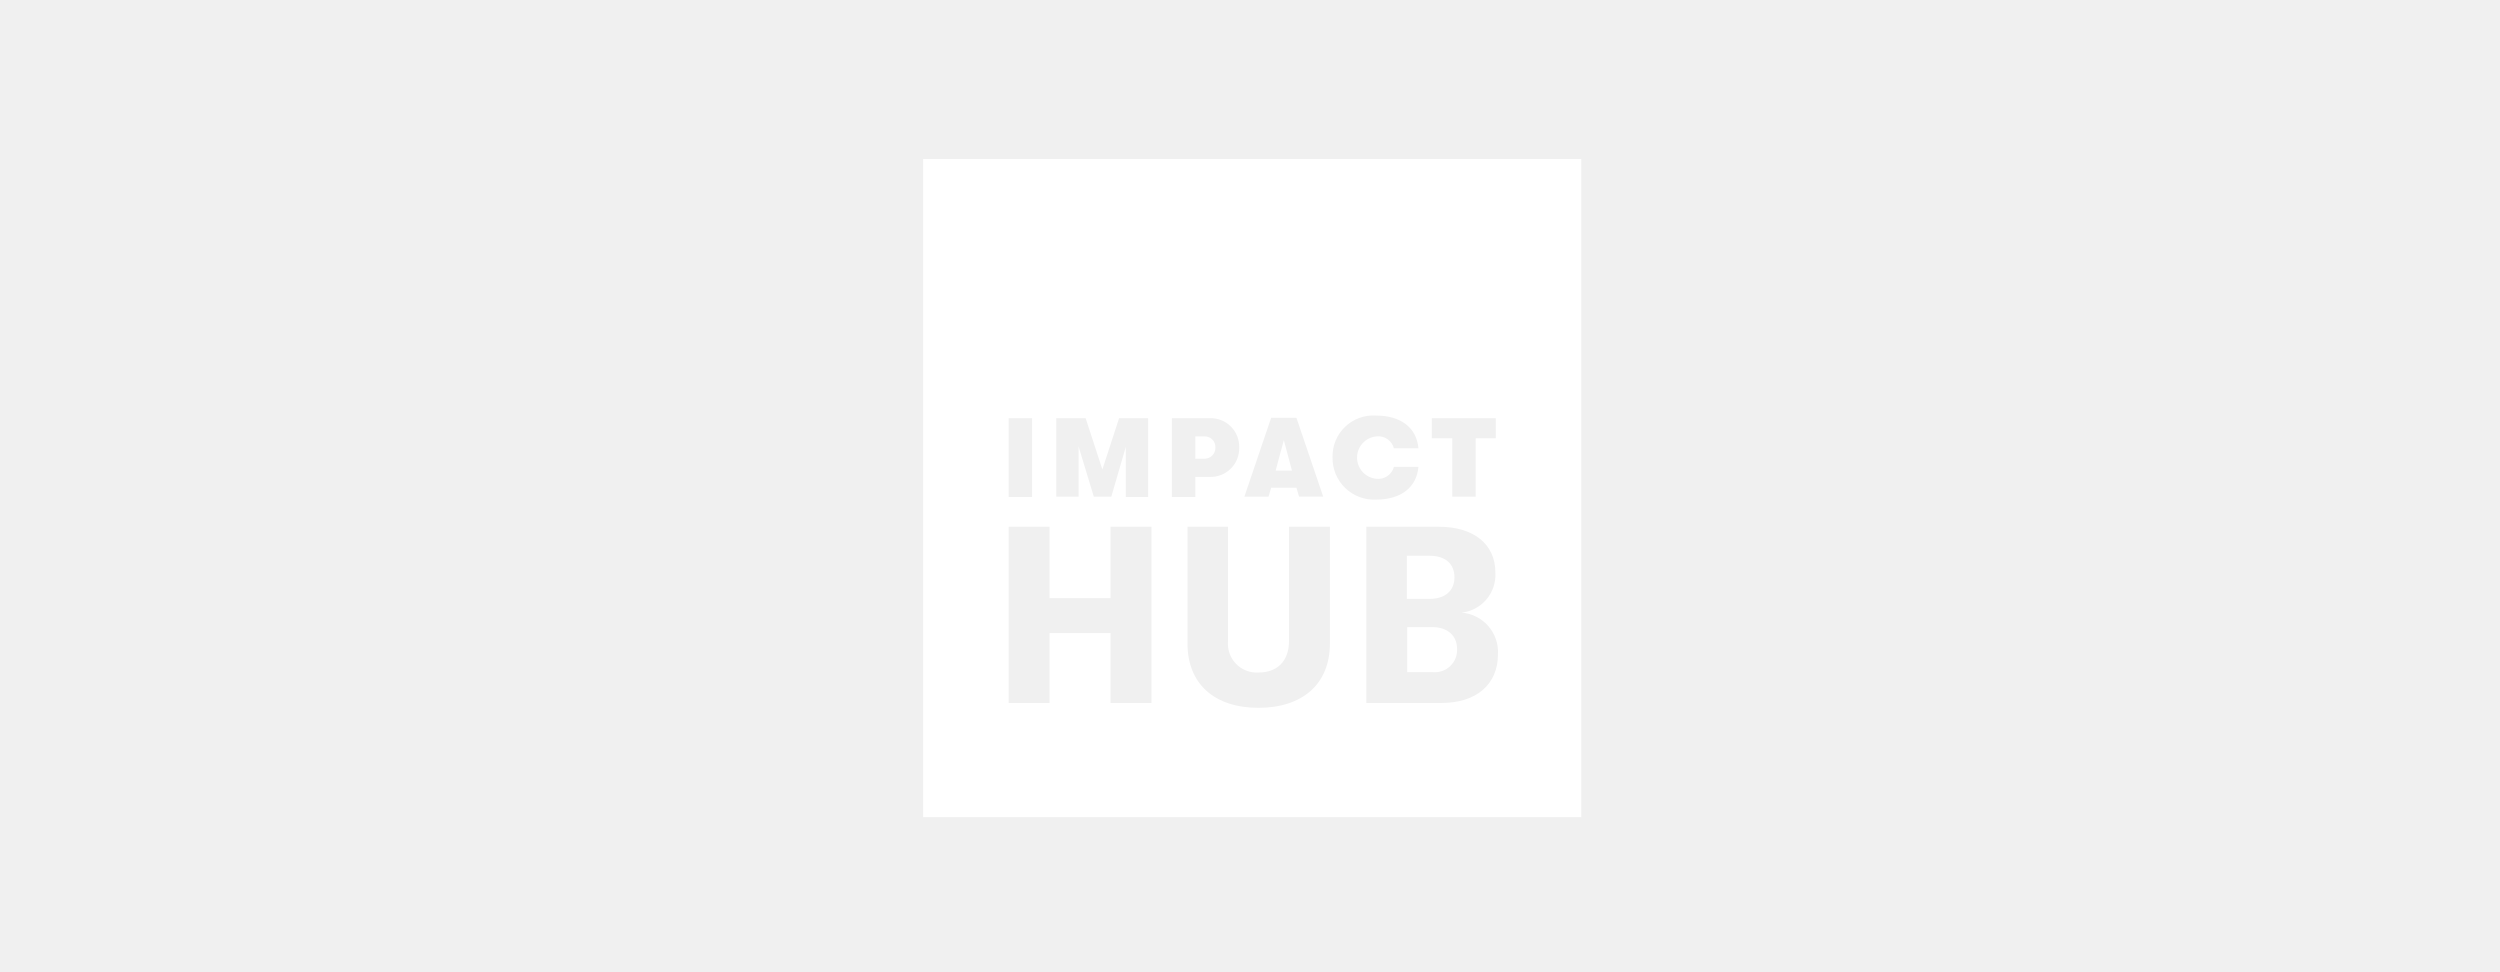
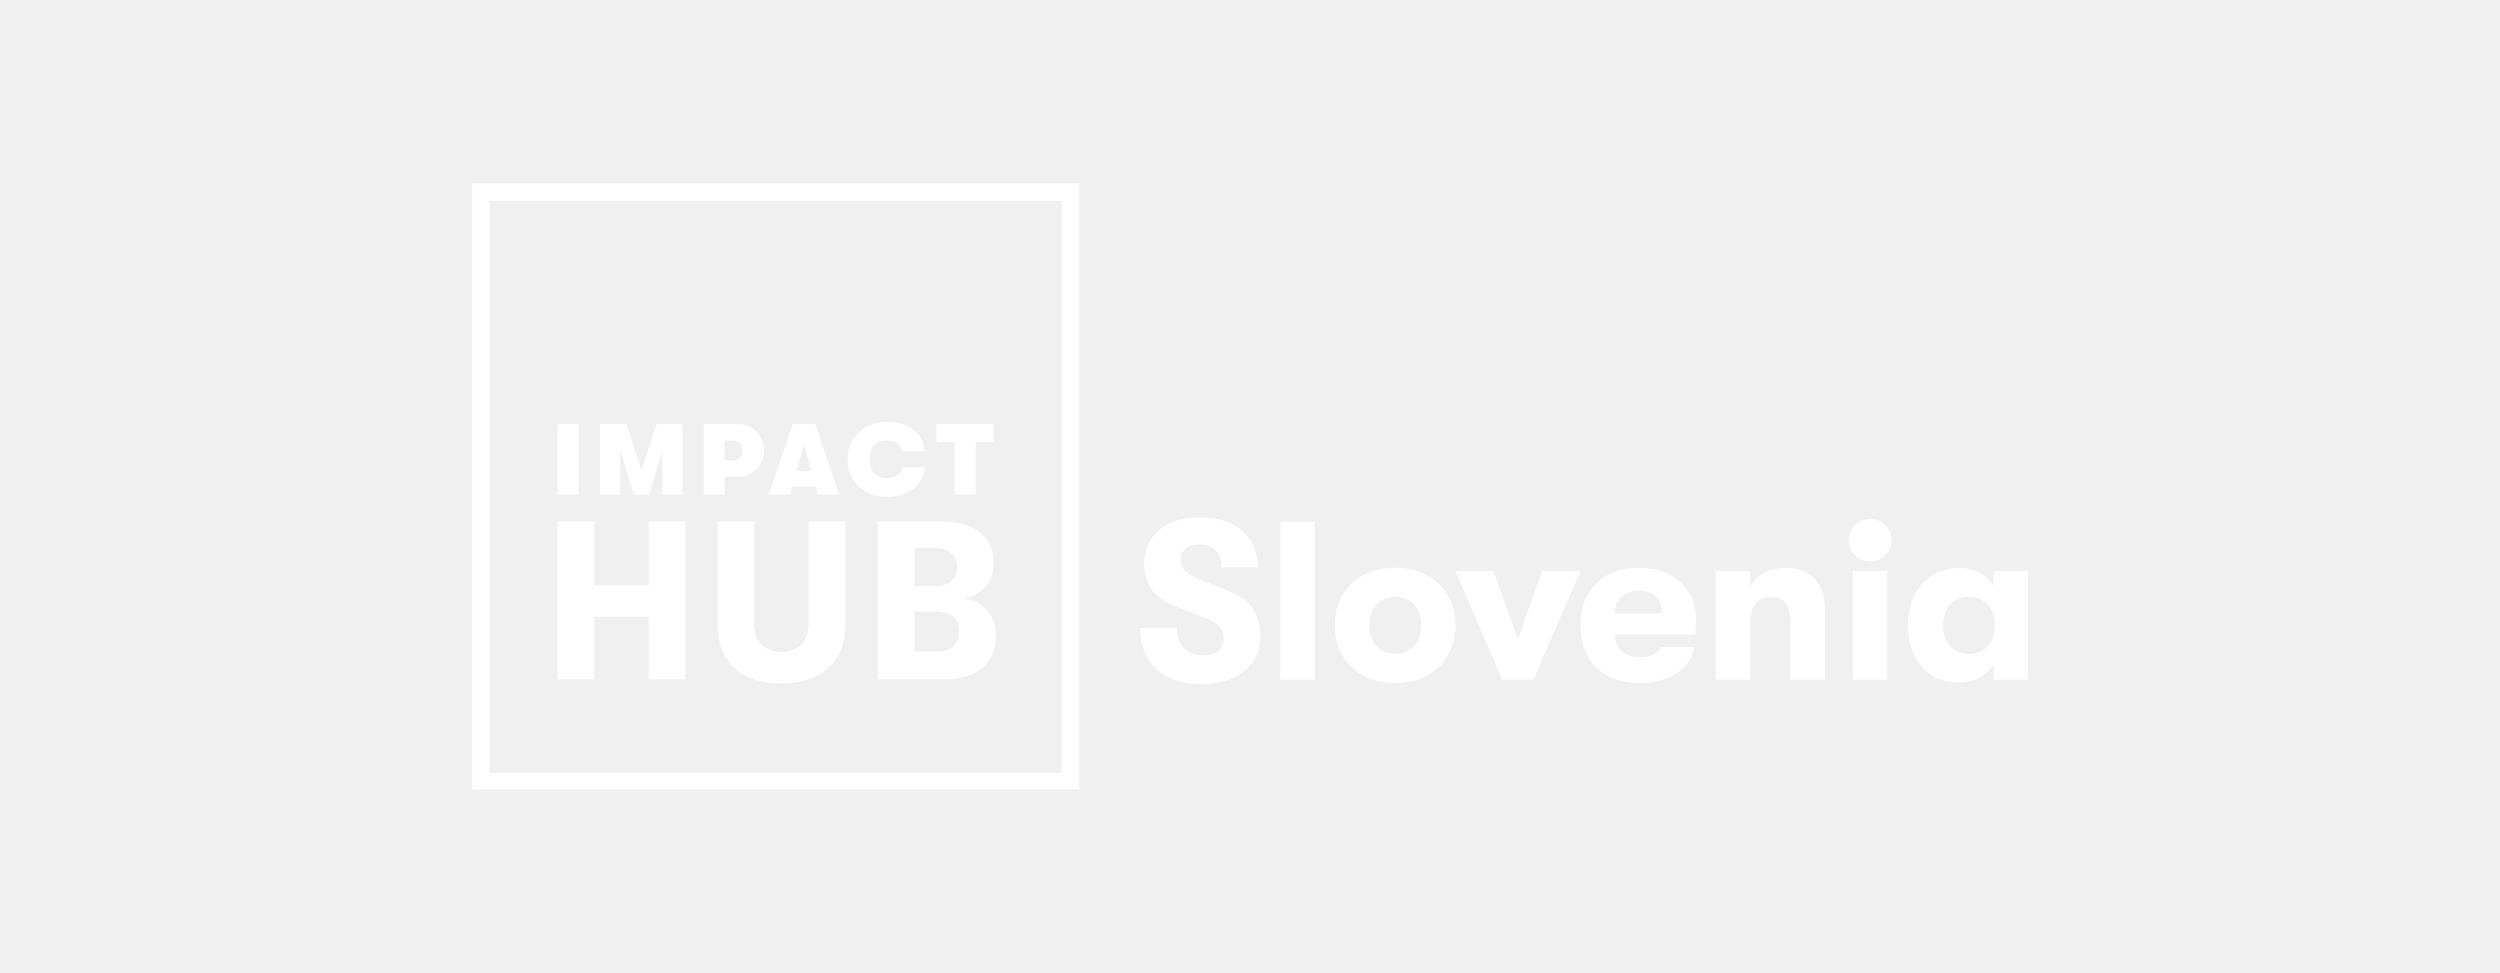
- <svg xmlns="http://www.w3.org/2000/svg" width="566" height="220" viewBox="0 0 566 220" fill="none">
-   <path d="M358 185H209V36H358V185ZM268.85 145.689C268.85 154.95 275.08 160.252 284.929 160.252C294.777 160.252 301.091 154.949 301.091 145.689V119.257H291.831V145.101C291.831 149.731 289.138 152.256 284.929 152.256C283.985 152.316 283.038 152.171 282.156 151.829C281.274 151.487 280.477 150.957 279.82 150.276C279.164 149.596 278.663 148.779 278.354 147.886C278.044 146.992 277.932 146.042 278.026 145.101V119.257H268.85V145.689ZM228.361 159.158H237.621V143.327H251.426V159.158H260.687V119.257H251.426V135.419H237.621V119.257H228.361V159.158ZM309.338 159.153H326.343C334.256 159.153 339.138 154.944 339.138 148.125C339.271 145.787 338.482 143.49 336.939 141.728C335.397 139.965 333.224 138.878 330.889 138.701C333.091 138.465 335.117 137.387 336.544 135.693C337.971 134 338.69 131.821 338.55 129.61C338.55 123.213 333.668 119.257 325.754 119.257H309.338V159.153ZM324.32 141.98C327.687 141.981 329.876 143.916 329.876 146.862L329.878 146.868C329.921 147.598 329.805 148.328 329.537 149.008C329.269 149.688 328.857 150.302 328.328 150.807C327.799 151.311 327.166 151.694 326.474 151.929C325.782 152.164 325.047 152.245 324.32 152.167H318.597V141.98H324.32ZM323.649 125.823C327.268 125.823 329.289 127.675 329.289 130.705C329.289 133.735 327.188 135.587 323.649 135.587H318.515V125.823H323.649ZM311.536 94.085C310.256 93.997 308.971 94.178 307.765 94.615C306.558 95.052 305.456 95.737 304.529 96.624C303.602 97.511 302.87 98.582 302.381 99.769C301.892 100.955 301.656 102.231 301.688 103.514C301.659 104.803 301.896 106.084 302.384 107.278C302.872 108.472 303.601 109.554 304.524 110.454C305.448 111.354 306.548 112.055 307.754 112.512C308.96 112.969 310.248 113.173 311.536 113.111C317.094 113.111 320.713 110.418 321.134 105.704H315.578C315.354 106.554 314.829 107.294 314.103 107.789C313.376 108.284 312.495 108.5 311.622 108.396C310.424 108.288 309.309 107.737 308.498 106.849C307.687 105.961 307.237 104.801 307.237 103.599C307.237 102.396 307.687 101.236 308.498 100.348C309.309 99.46 310.424 98.908 311.622 98.8C312.495 98.697 313.376 98.912 314.103 99.407C314.829 99.902 315.354 100.642 315.578 101.492H321.134C320.713 96.778 317.092 94.085 311.536 94.085ZM273.901 94.674H265.315V112.522H270.618V107.976H273.901C274.782 108.002 275.66 107.848 276.479 107.523C277.297 107.199 278.041 106.71 278.664 106.087C279.287 105.464 279.776 104.72 280.101 103.901C280.425 103.083 280.579 102.206 280.553 101.325C280.579 100.445 280.425 99.567 280.101 98.748C279.776 97.929 279.287 97.185 278.664 96.562C278.041 95.94 277.297 95.451 276.479 95.126C275.66 94.801 274.782 94.647 273.901 94.674ZM228.361 112.521H233.663V94.675H228.361V112.521ZM239.138 112.439H244.188V101.078L247.64 112.439H251.602L254.885 101.16V112.521H259.931V94.675H253.365L249.577 106.291L245.788 94.675H239.138V112.439ZM324.163 94.675V99.222H328.793V112.445H334.096V99.222H338.643V94.675H324.163ZM281.729 112.442H287.201L287.789 110.422H293.515L294.104 112.438H299.573L293.513 94.591H287.789L281.729 112.442ZM292.504 106.544H288.807L290.654 99.647L292.504 106.544ZM272.807 98.799C273.129 98.803 273.448 98.873 273.743 99.004C274.038 99.135 274.303 99.324 274.523 99.56C274.744 99.795 274.914 100.074 275.024 100.377C275.134 100.68 275.183 101.003 275.165 101.325C275.187 101.972 274.95 102.602 274.508 103.075C274.066 103.549 273.454 103.828 272.807 103.851H270.618V98.799H272.807Z" fill="white" />
+ <svg xmlns="http://www.w3.org/2000/svg" width="900" height="350" viewBox="0 0 900 350" fill="none">
+   <g clip-path="url(#clip0_4828_1706)">
+     <path d="M388.506 284.507H170V66.001H388.506V284.507ZM176.292 278.216H382.214V72.299H176.292V278.216Z" fill="white" />
+     <path d="M200.728 187.745H213.884V210.728H233.537V187.745H246.694V244.592H233.537V222.015H213.884V244.592H200.728V187.745Z" fill="white" />
+     <path d="M258.39 225.345V187.745H271.461V224.532C271.461 231.029 275.359 234.684 281.294 234.684C287.303 234.684 291.119 231.029 291.119 224.532V187.745H304.275V225.345C304.275 238.583 295.261 246.053 281.294 246.053C267.326 246.053 258.39 238.583 258.39 225.345Z" fill="white" />
+     <path d="M358.524 228.837C358.524 238.583 351.622 244.592 340.333 244.592H316.052V187.745H339.435C350.724 187.745 357.708 193.348 357.708 202.525C357.708 209.915 353.403 214.301 346.826 215.518C353.408 216.168 358.524 220.96 358.524 228.837ZM329.209 197.25V211.052H336.524C341.56 211.052 344.558 208.453 344.558 204.149C344.558 199.846 341.635 197.247 336.524 197.247L329.209 197.25ZM345.29 227.135C345.29 222.911 342.121 220.151 337.411 220.151H329.209V234.603H337.411C342.28 234.603 345.288 231.841 345.288 227.132L345.29 227.135Z" fill="white" />
+     <path d="M200.728 152.69H208.265V178.056H200.728V152.69Z" fill="white" />
+     <path d="M215.979 152.69H225.545L230.941 169.251L236.304 152.69H245.657V178.056H238.409V161.967L233.772 178.056H228.192L223.227 161.895V178.056H215.981L215.979 152.69Z" fill="white" />
+     <path d="M275.019 162.148C275.057 163.396 274.841 164.639 274.381 165.799C273.921 166.959 273.229 168.014 272.346 168.897C271.463 169.779 270.409 170.471 269.248 170.93C268.088 171.391 266.845 171.608 265.598 171.568H260.887V178.055H253.35V152.689H265.598C266.848 152.654 268.091 152.875 269.253 153.339C270.414 153.802 271.468 154.499 272.351 155.385C273.233 156.27 273.925 157.327 274.383 158.491C274.842 159.654 275.058 160.898 275.019 162.148ZM267.373 162.148C267.399 161.691 267.333 161.233 267.179 160.803C267.024 160.372 266.784 159.977 266.472 159.642C266.161 159.307 265.784 159.038 265.367 158.852C264.948 158.666 264.496 158.567 264.039 158.56H260.887V165.735H264.004C264.465 165.732 264.919 165.635 265.34 165.452C265.762 165.267 266.143 165 266.458 164.664C266.772 164.328 267.016 163.932 267.174 163.499C267.331 163.068 267.398 162.607 267.373 162.148Z" fill="white" />
+     <path d="M293.528 175.12H285.339L284.541 178.056H276.715L285.375 152.69H293.529L302.152 178.056H294.326L293.528 175.12ZM292.078 169.65L289.433 159.793L286.787 169.65H292.078Z" fill="white" />
+     <path d="M305.157 165.374C305.157 157.511 310.881 151.895 319.215 151.895C327.114 151.895 332.261 155.771 332.876 162.439H324.904C324.397 160.121 322.368 158.601 319.253 158.601C315.339 158.601 313.017 161.208 313.017 165.377C313.017 169.545 315.336 172.152 319.253 172.152C322.37 172.152 324.397 170.63 324.904 168.315H332.876C332.261 174.982 327.114 178.86 319.215 178.86C310.881 178.854 305.157 173.237 305.157 165.374Z" fill="white" />
+     <path d="M343.681 159.177H337.159V152.69H357.777V159.177H351.253V178.056H343.681V159.177Z" fill="white" />
+     <path d="M432.83 246.298C418.861 246.298 410.497 238.826 410.497 226.075H423.653C423.653 232.247 427.145 235.902 432.912 235.902C437.784 235.902 440.545 233.628 440.545 229.649C440.545 226.157 438.759 224.37 433.642 222.34L423.41 218.36C415.776 215.518 411.878 210.239 411.878 202.849C411.878 192.859 419.755 186.2 432.1 186.2C444.606 186.2 452.889 193.266 452.889 204.229H439.734C439.734 198.951 436.972 196.027 431.855 196.027C427.552 196.027 425.033 198.219 425.033 201.631C425.033 204.798 427.227 206.746 432.83 209.021L442.251 212.756C450.128 215.843 453.701 221.122 453.701 228.755C453.701 239.394 445.418 246.298 432.83 246.298ZM460.934 244.673V187.824H473.36V244.673H460.934ZM502.295 245.891C488.813 245.891 480.53 237.039 480.53 225.1C480.53 213.163 488.813 204.391 502.295 204.391C515.695 204.391 523.978 213.163 523.978 225.1C523.978 237.039 515.695 245.891 502.295 245.891ZM502.295 235.334C508.142 235.334 511.634 231.029 511.634 225.1C511.634 219.172 508.142 214.868 502.295 214.868C496.367 214.868 492.955 219.172 492.955 225.1C492.955 231.029 496.367 235.334 502.295 235.334ZM540.83 244.673L523.937 205.529H537.663L546.433 230.136L555.205 205.529H569.011L552.037 244.673H540.83ZM610.54 223.07C610.54 225.182 610.458 226.237 610.215 228.512H581.303C581.547 233.628 584.958 236.552 590.48 236.552C594.297 236.552 596.734 235.334 597.789 232.897H609.971C608.753 240.613 600.876 245.891 590.48 245.891C577.161 245.891 568.959 238.176 568.959 225.1C568.959 212.27 577.325 204.391 590.074 204.391C602.256 204.391 610.54 212.026 610.54 223.07ZM581.303 220.797H598.277C598.196 215.598 595.272 212.675 589.994 212.675C584.633 212.675 581.385 216.005 581.303 220.797ZM617.648 244.673V205.529H630.074V211.213C632.347 206.828 636.814 204.473 642.743 204.473C652.245 204.473 657.035 209.833 657.035 220.472V244.673H644.529V224.532C644.529 217.954 642.661 214.95 637.626 214.95C632.672 214.95 630.074 218.198 630.074 224.207V244.673H617.648ZM673.231 202.118C668.764 202.118 665.516 198.707 665.516 194.484C665.516 190.342 668.764 186.85 673.231 186.85C677.779 186.85 680.946 190.342 680.946 194.484C680.946 198.707 677.779 202.118 673.231 202.118ZM666.977 244.673V205.529H679.403V244.673H666.977ZM705.253 245.728C693.559 245.728 686.817 236.876 686.817 225.1C686.817 213.406 694.046 204.473 705.415 204.473C711.1 204.473 715.567 207.153 717.678 211.133V205.529H730.022V244.673H717.678V239.151C715.567 243.048 710.693 245.728 705.253 245.728ZM708.826 235.414C714.998 235.414 718.165 230.786 718.165 225.1C718.165 219.497 714.998 214.868 708.826 214.868C703.06 214.868 699.486 219.172 699.486 225.1C699.486 231.029 703.06 235.414 708.826 235.414Z" fill="white" />
+   </g>
+   <defs>
+     <clipPath id="clip0_4828_1706">
+       <rect width="560" height="218.244" fill="white" transform="translate(170 66)" />
+     </clipPath>
+   </defs>
</svg>
